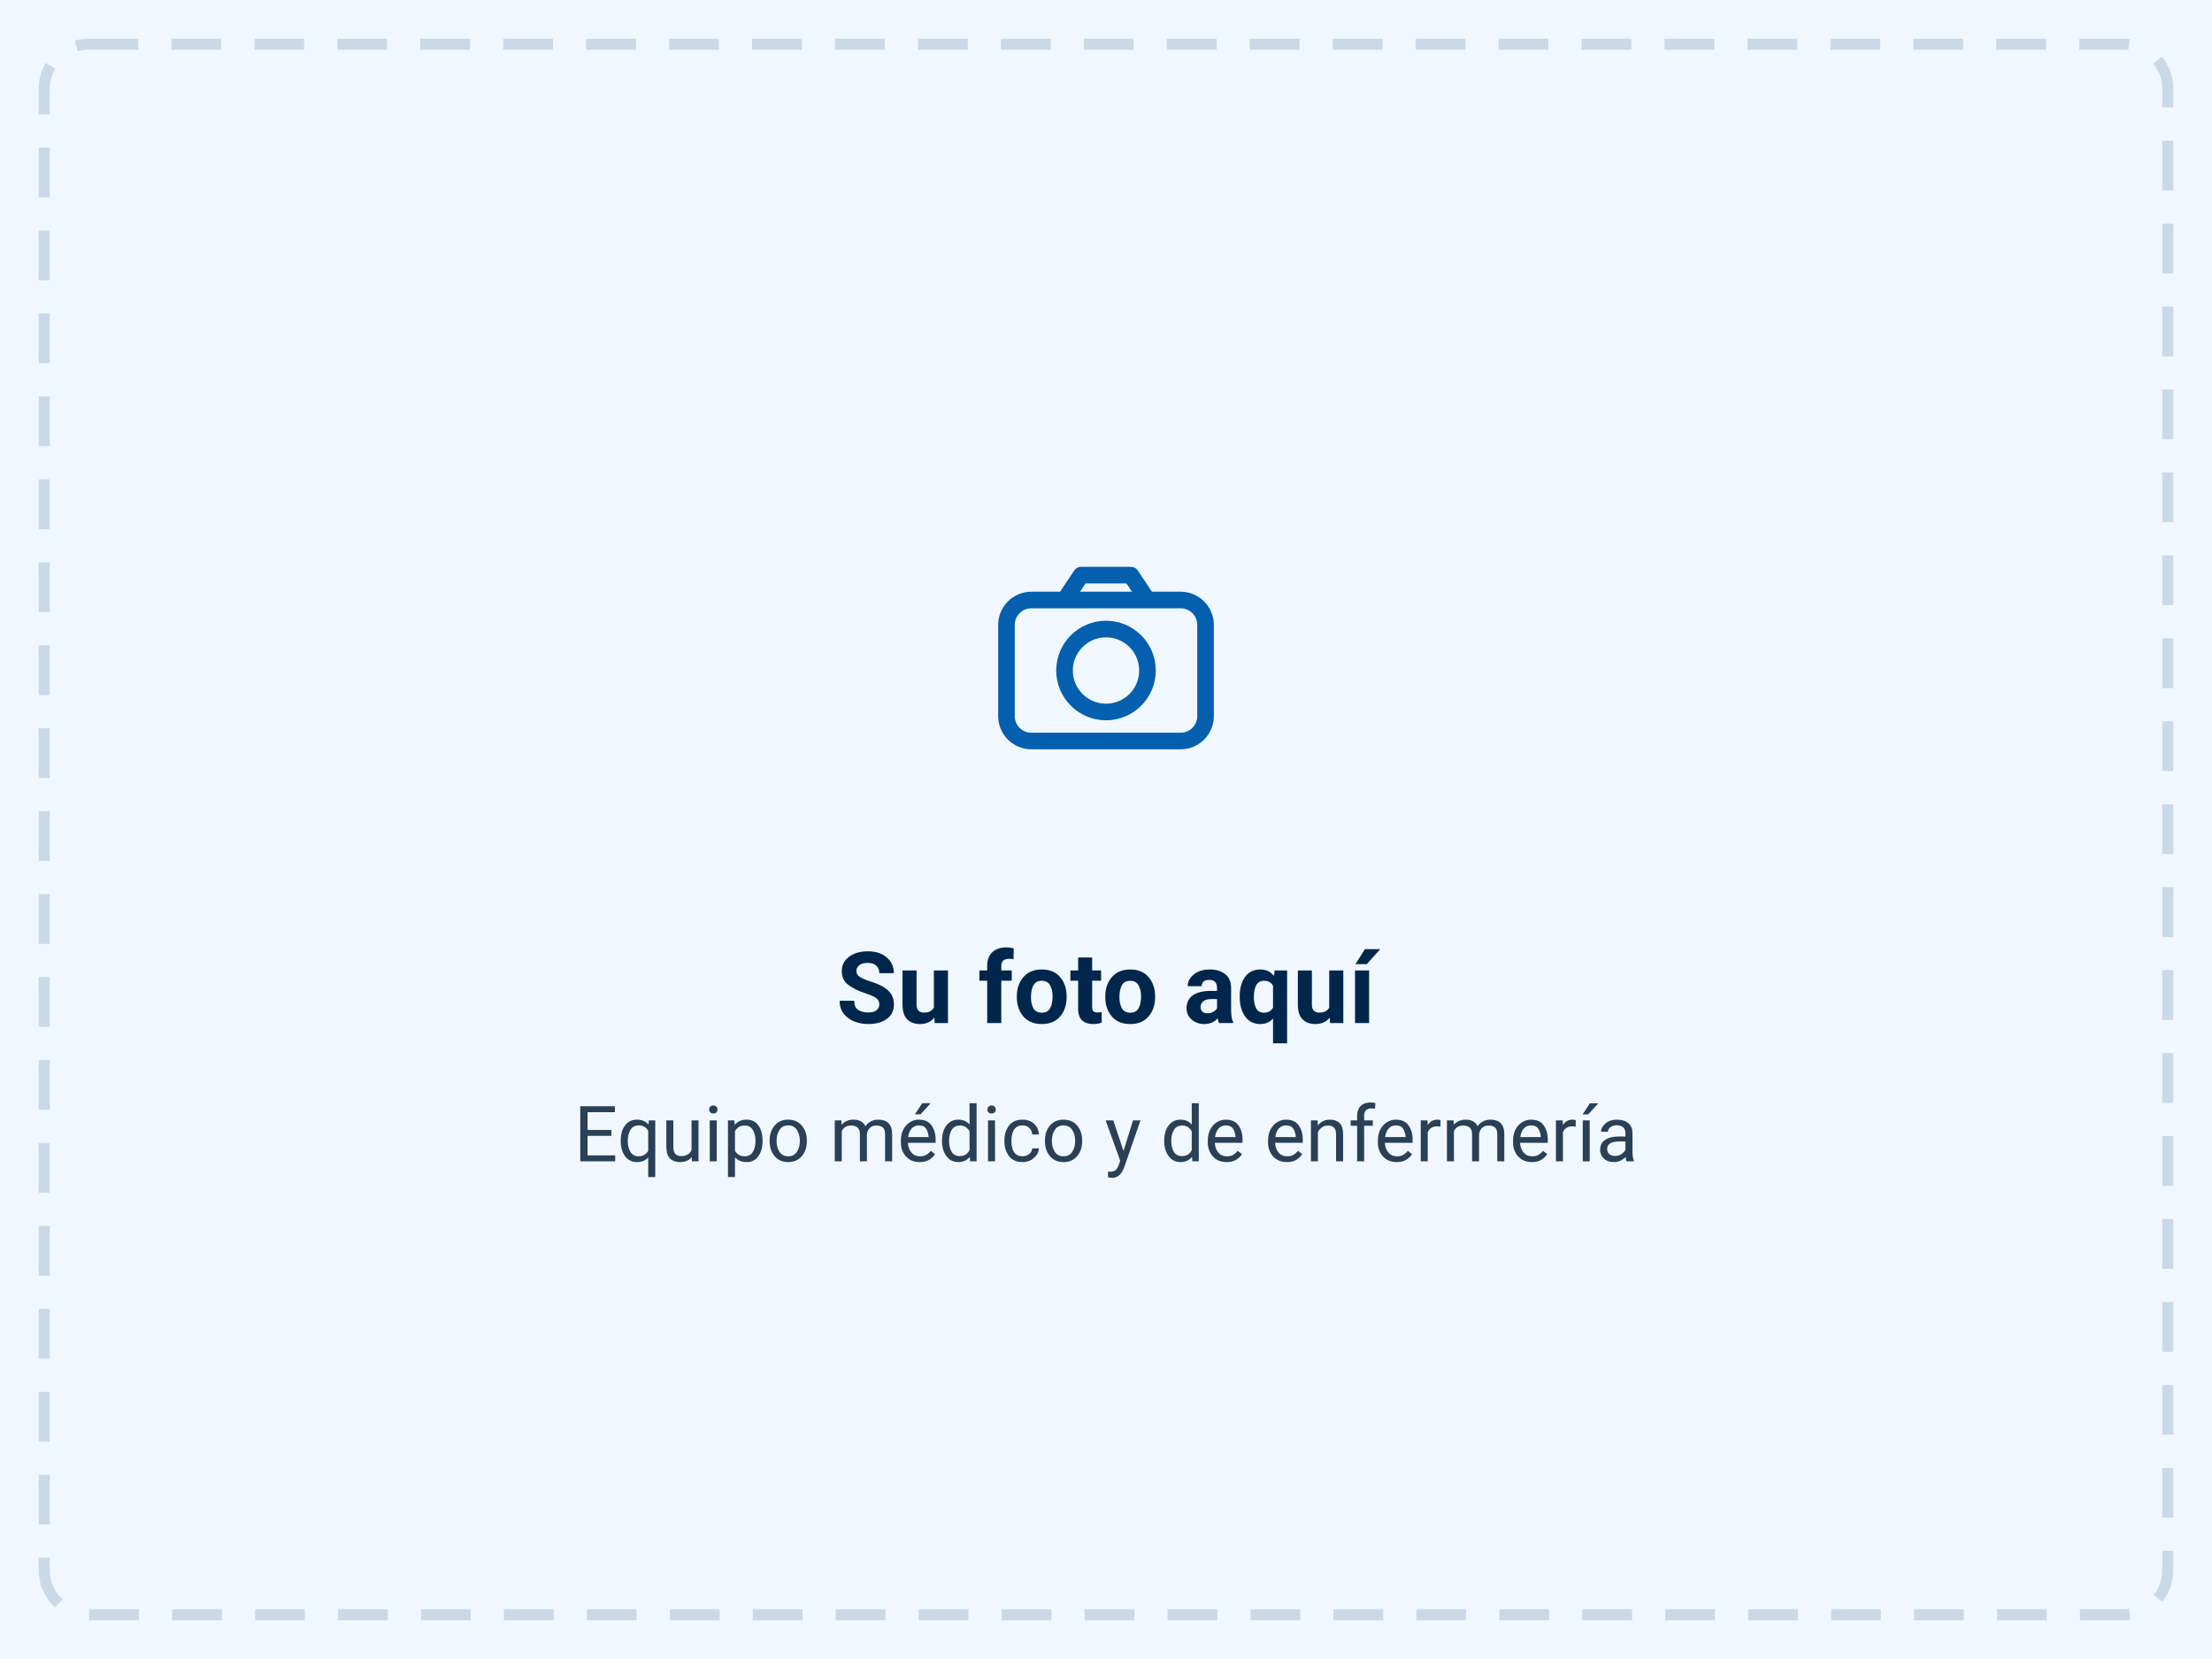
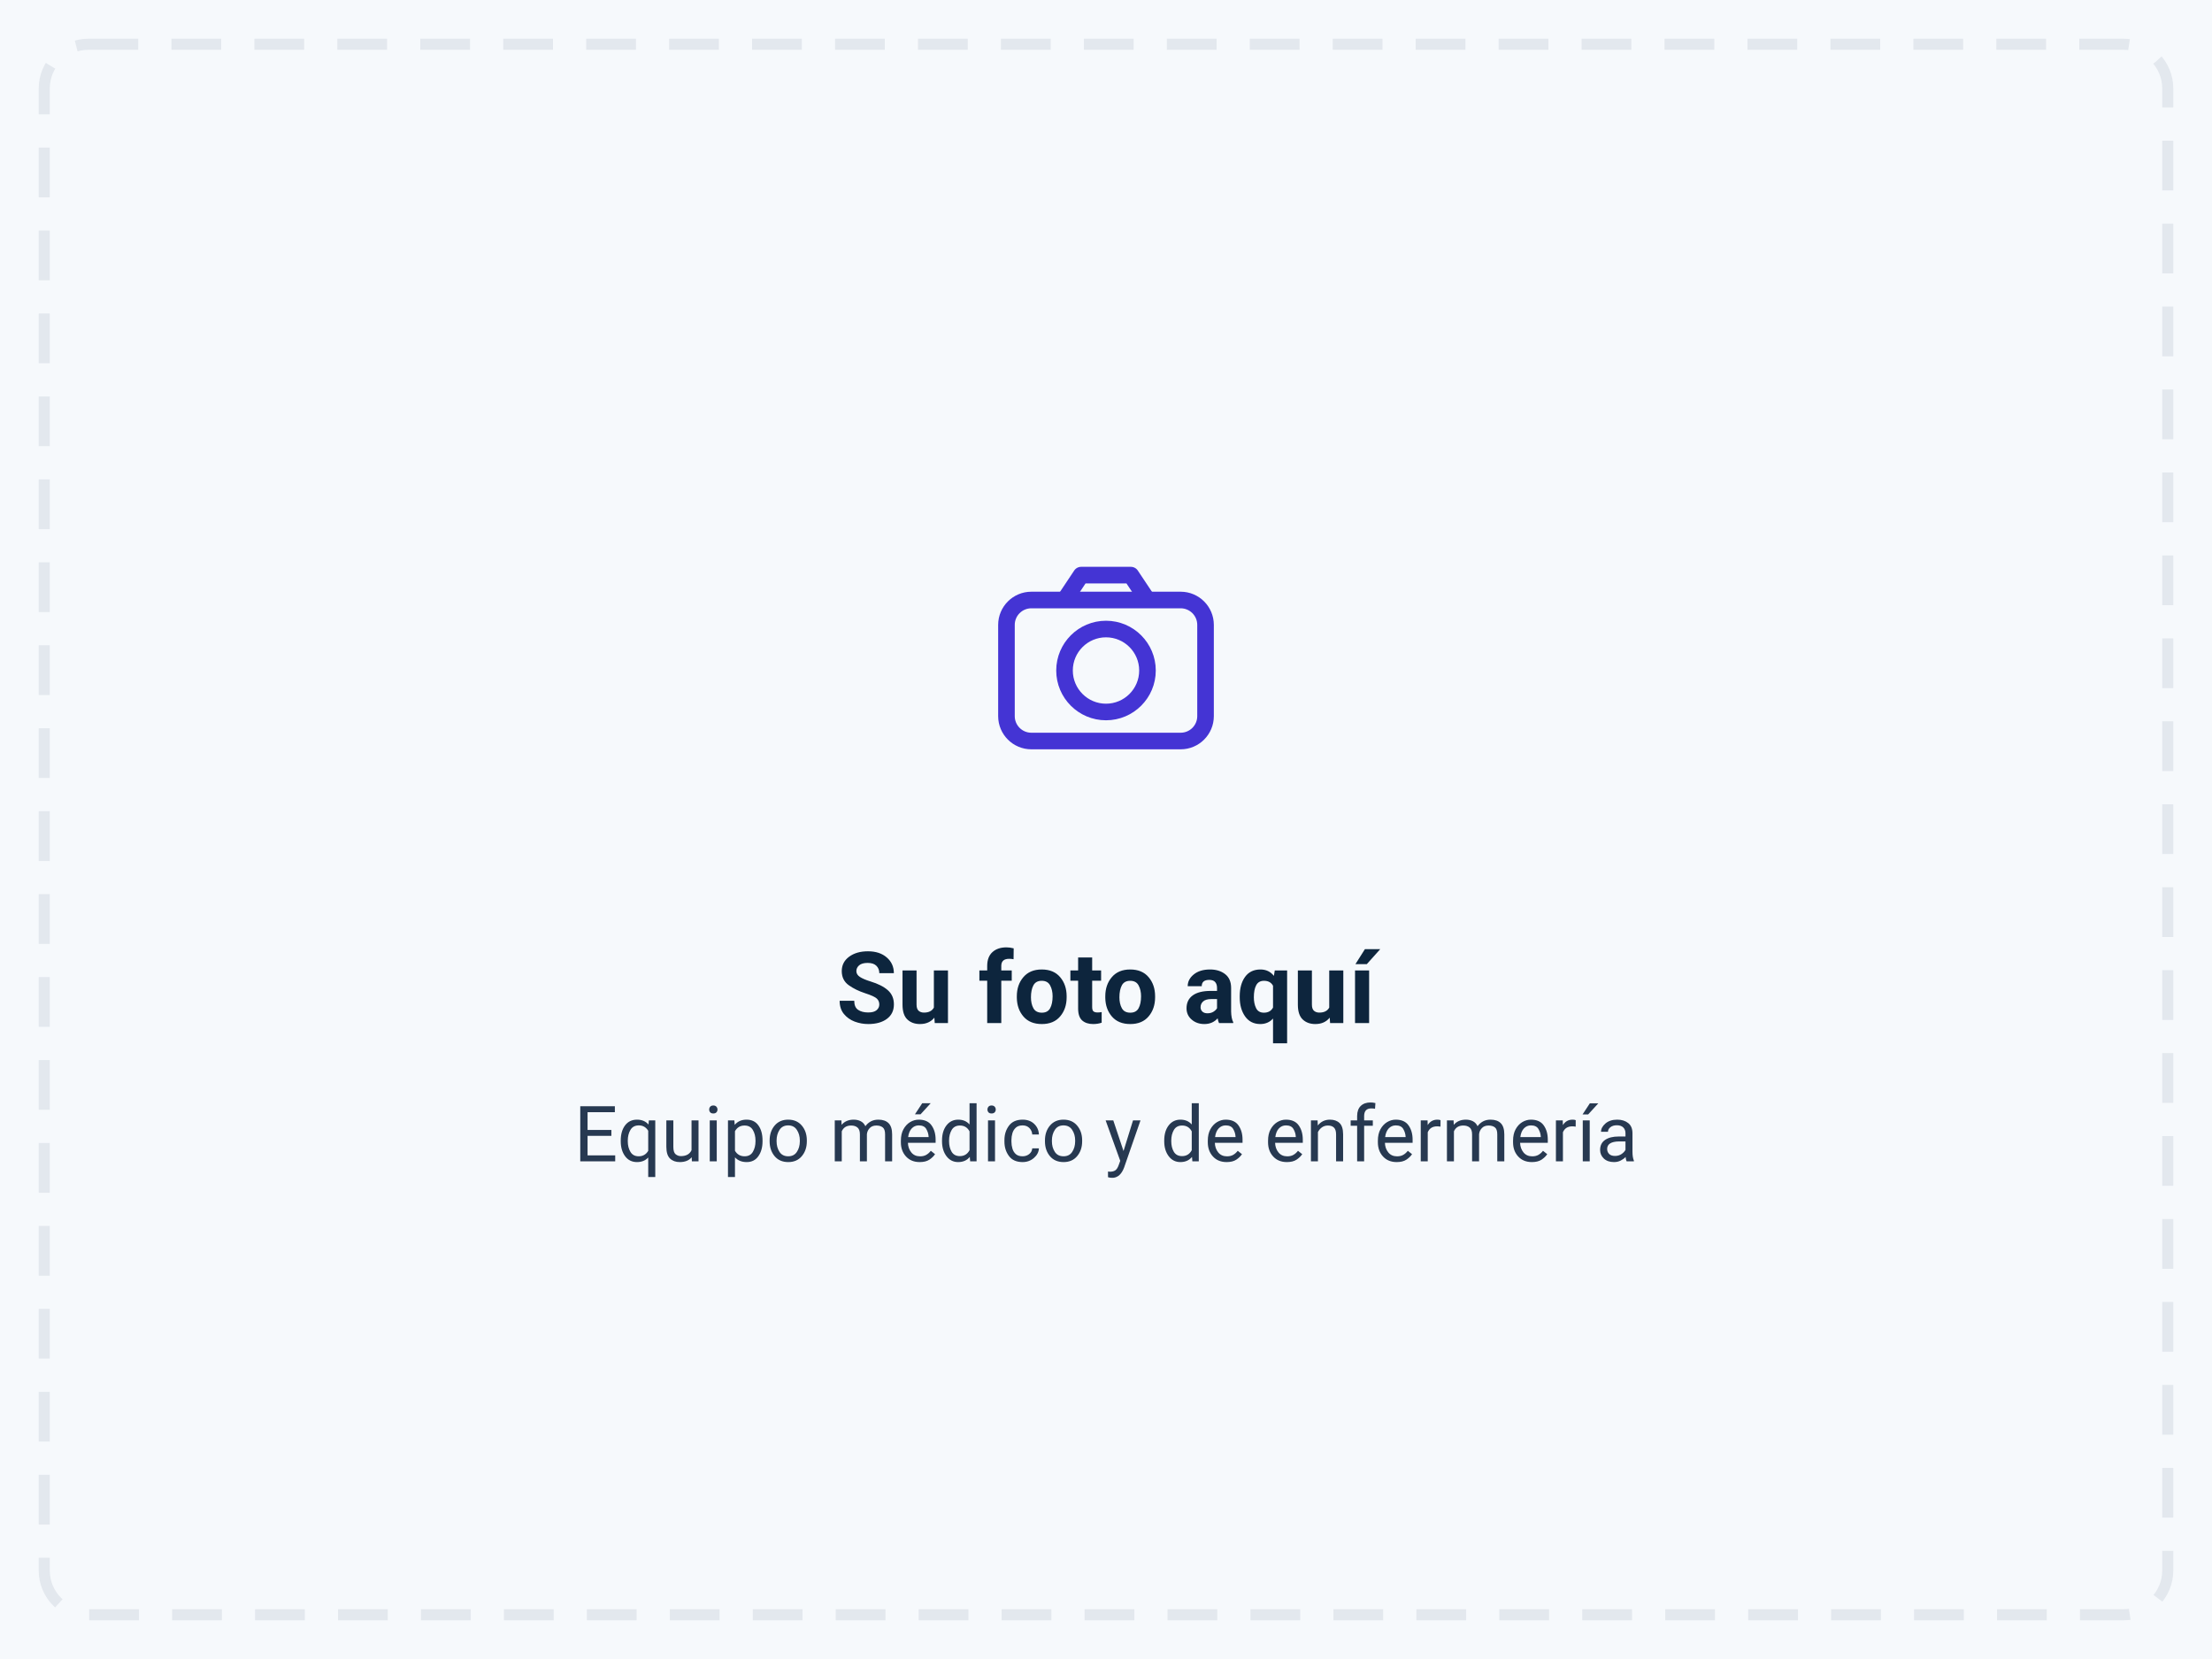
<svg xmlns="http://www.w3.org/2000/svg" width="800" height="600" viewBox="0 0 800 600" role="img">
-   <rect width="800" height="600" fill="#F1F7FE" />
-   <rect x="16" y="16" width="768" height="568" rx="16" fill="none" stroke="#C9D9E8" stroke-width="4" stroke-dasharray="18 12" />
+   <rect width="800" height="600" fill="#F6F9FC" />
+   <rect x="16" y="16" width="768" height="568" rx="16" fill="none" stroke="#E3E8EE" stroke-width="4" stroke-dasharray="18 12" />
  <g transform="translate(352 190) scale(1.5)">
-     <rect x="8" y="18" width="48" height="34" rx="6" fill="none" stroke="#045FAE" stroke-width="4" />
-     <circle cx="32" cy="35" r="10" fill="none" stroke="#045FAE" stroke-width="4" />
-     <path d="M22 18l4-6h12l4 6" fill="none" stroke="#045FAE" stroke-width="4" stroke-linejoin="round" />
+     <rect x="8" y="18" width="48" height="34" rx="6" fill="none" stroke="#4434D4" stroke-width="4" />
+     <circle cx="32" cy="35" r="10" fill="none" stroke="#4434D4" stroke-width="4" />
+     <path d="M22 18l4-6h12l4 6" fill="none" stroke="#4434D4" stroke-width="4" stroke-linejoin="round" />
  </g>
-   <text x="400" y="370" text-anchor="middle" font-family="Roboto, Segoe UI, Arial, sans-serif" font-size="36" font-weight="700" fill="#00264C">Su foto aquí</text>
-   <text x="400" y="420" text-anchor="middle" font-family="Roboto, Segoe UI, Arial, sans-serif" font-size="28" fill="#294056">Equipo médico y de enfermería</text>
+   <text x="400" y="370" text-anchor="middle" font-family="Roboto, Segoe UI, Arial, sans-serif" font-size="36" font-weight="700" fill="#0D253D">Su foto aquí</text>
+   <text x="400" y="420" text-anchor="middle" font-family="Roboto, Segoe UI, Arial, sans-serif" font-size="28" fill="#273951">Equipo médico y de enfermería</text>
</svg>
